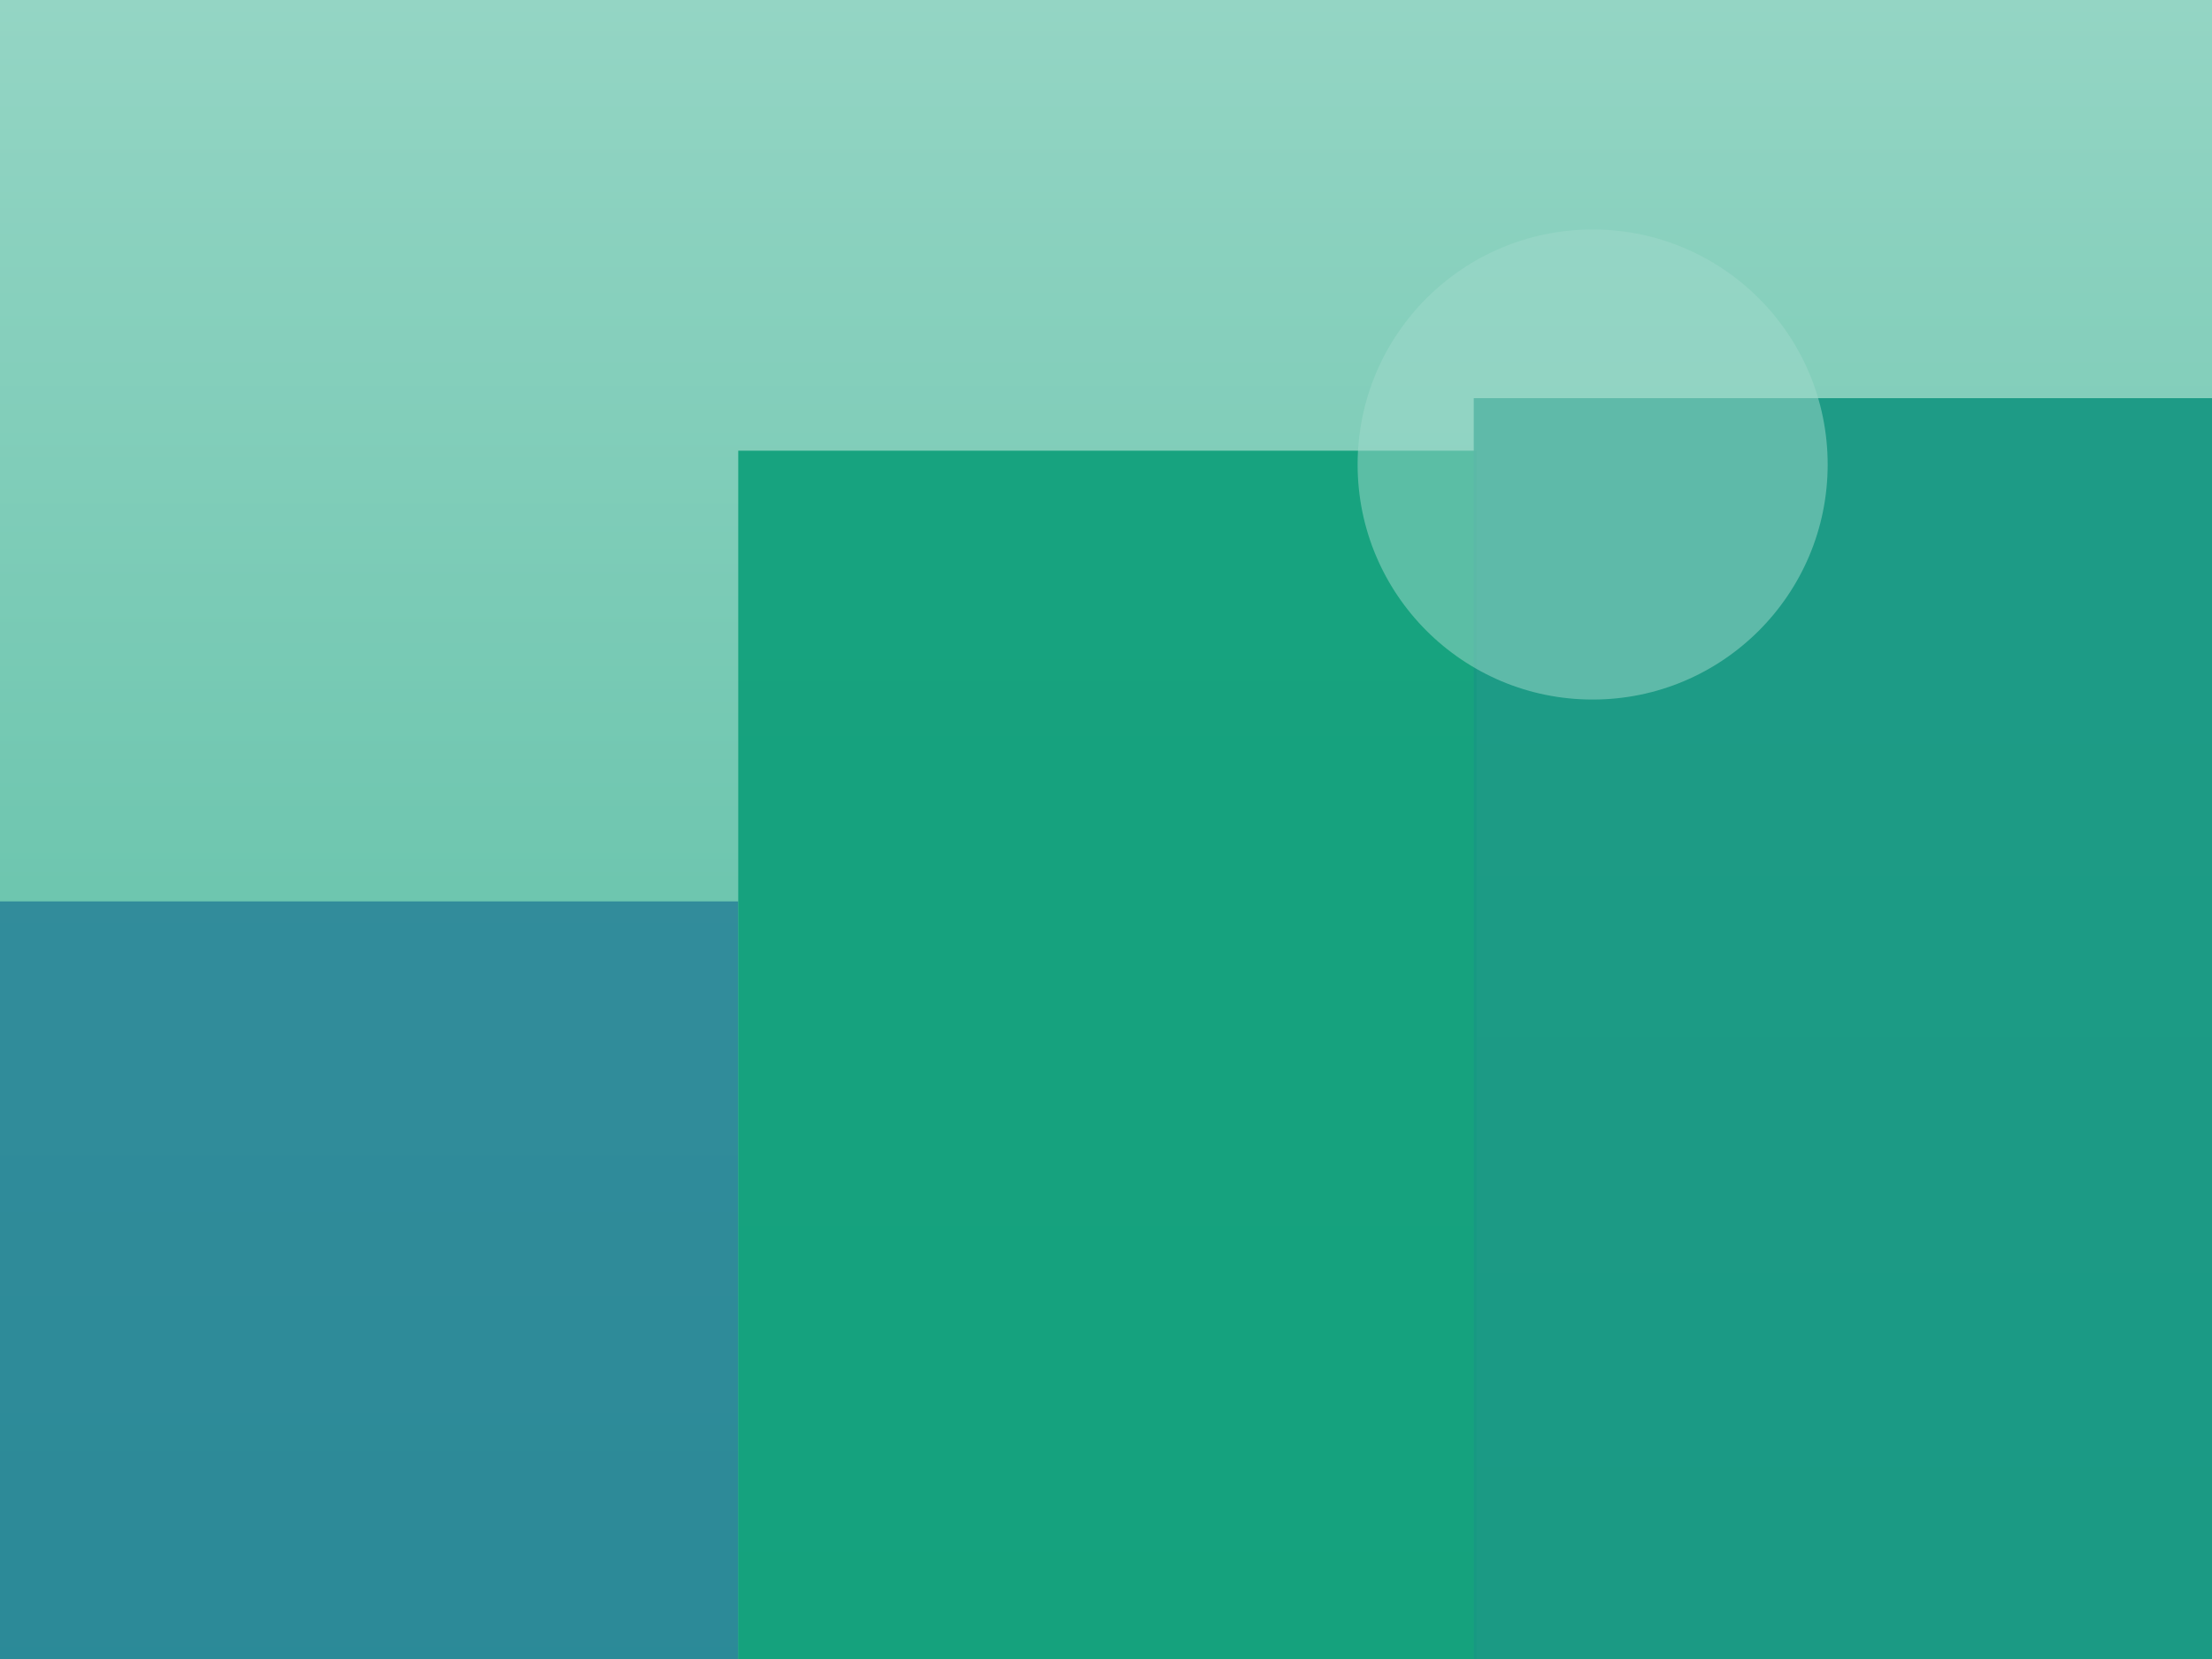
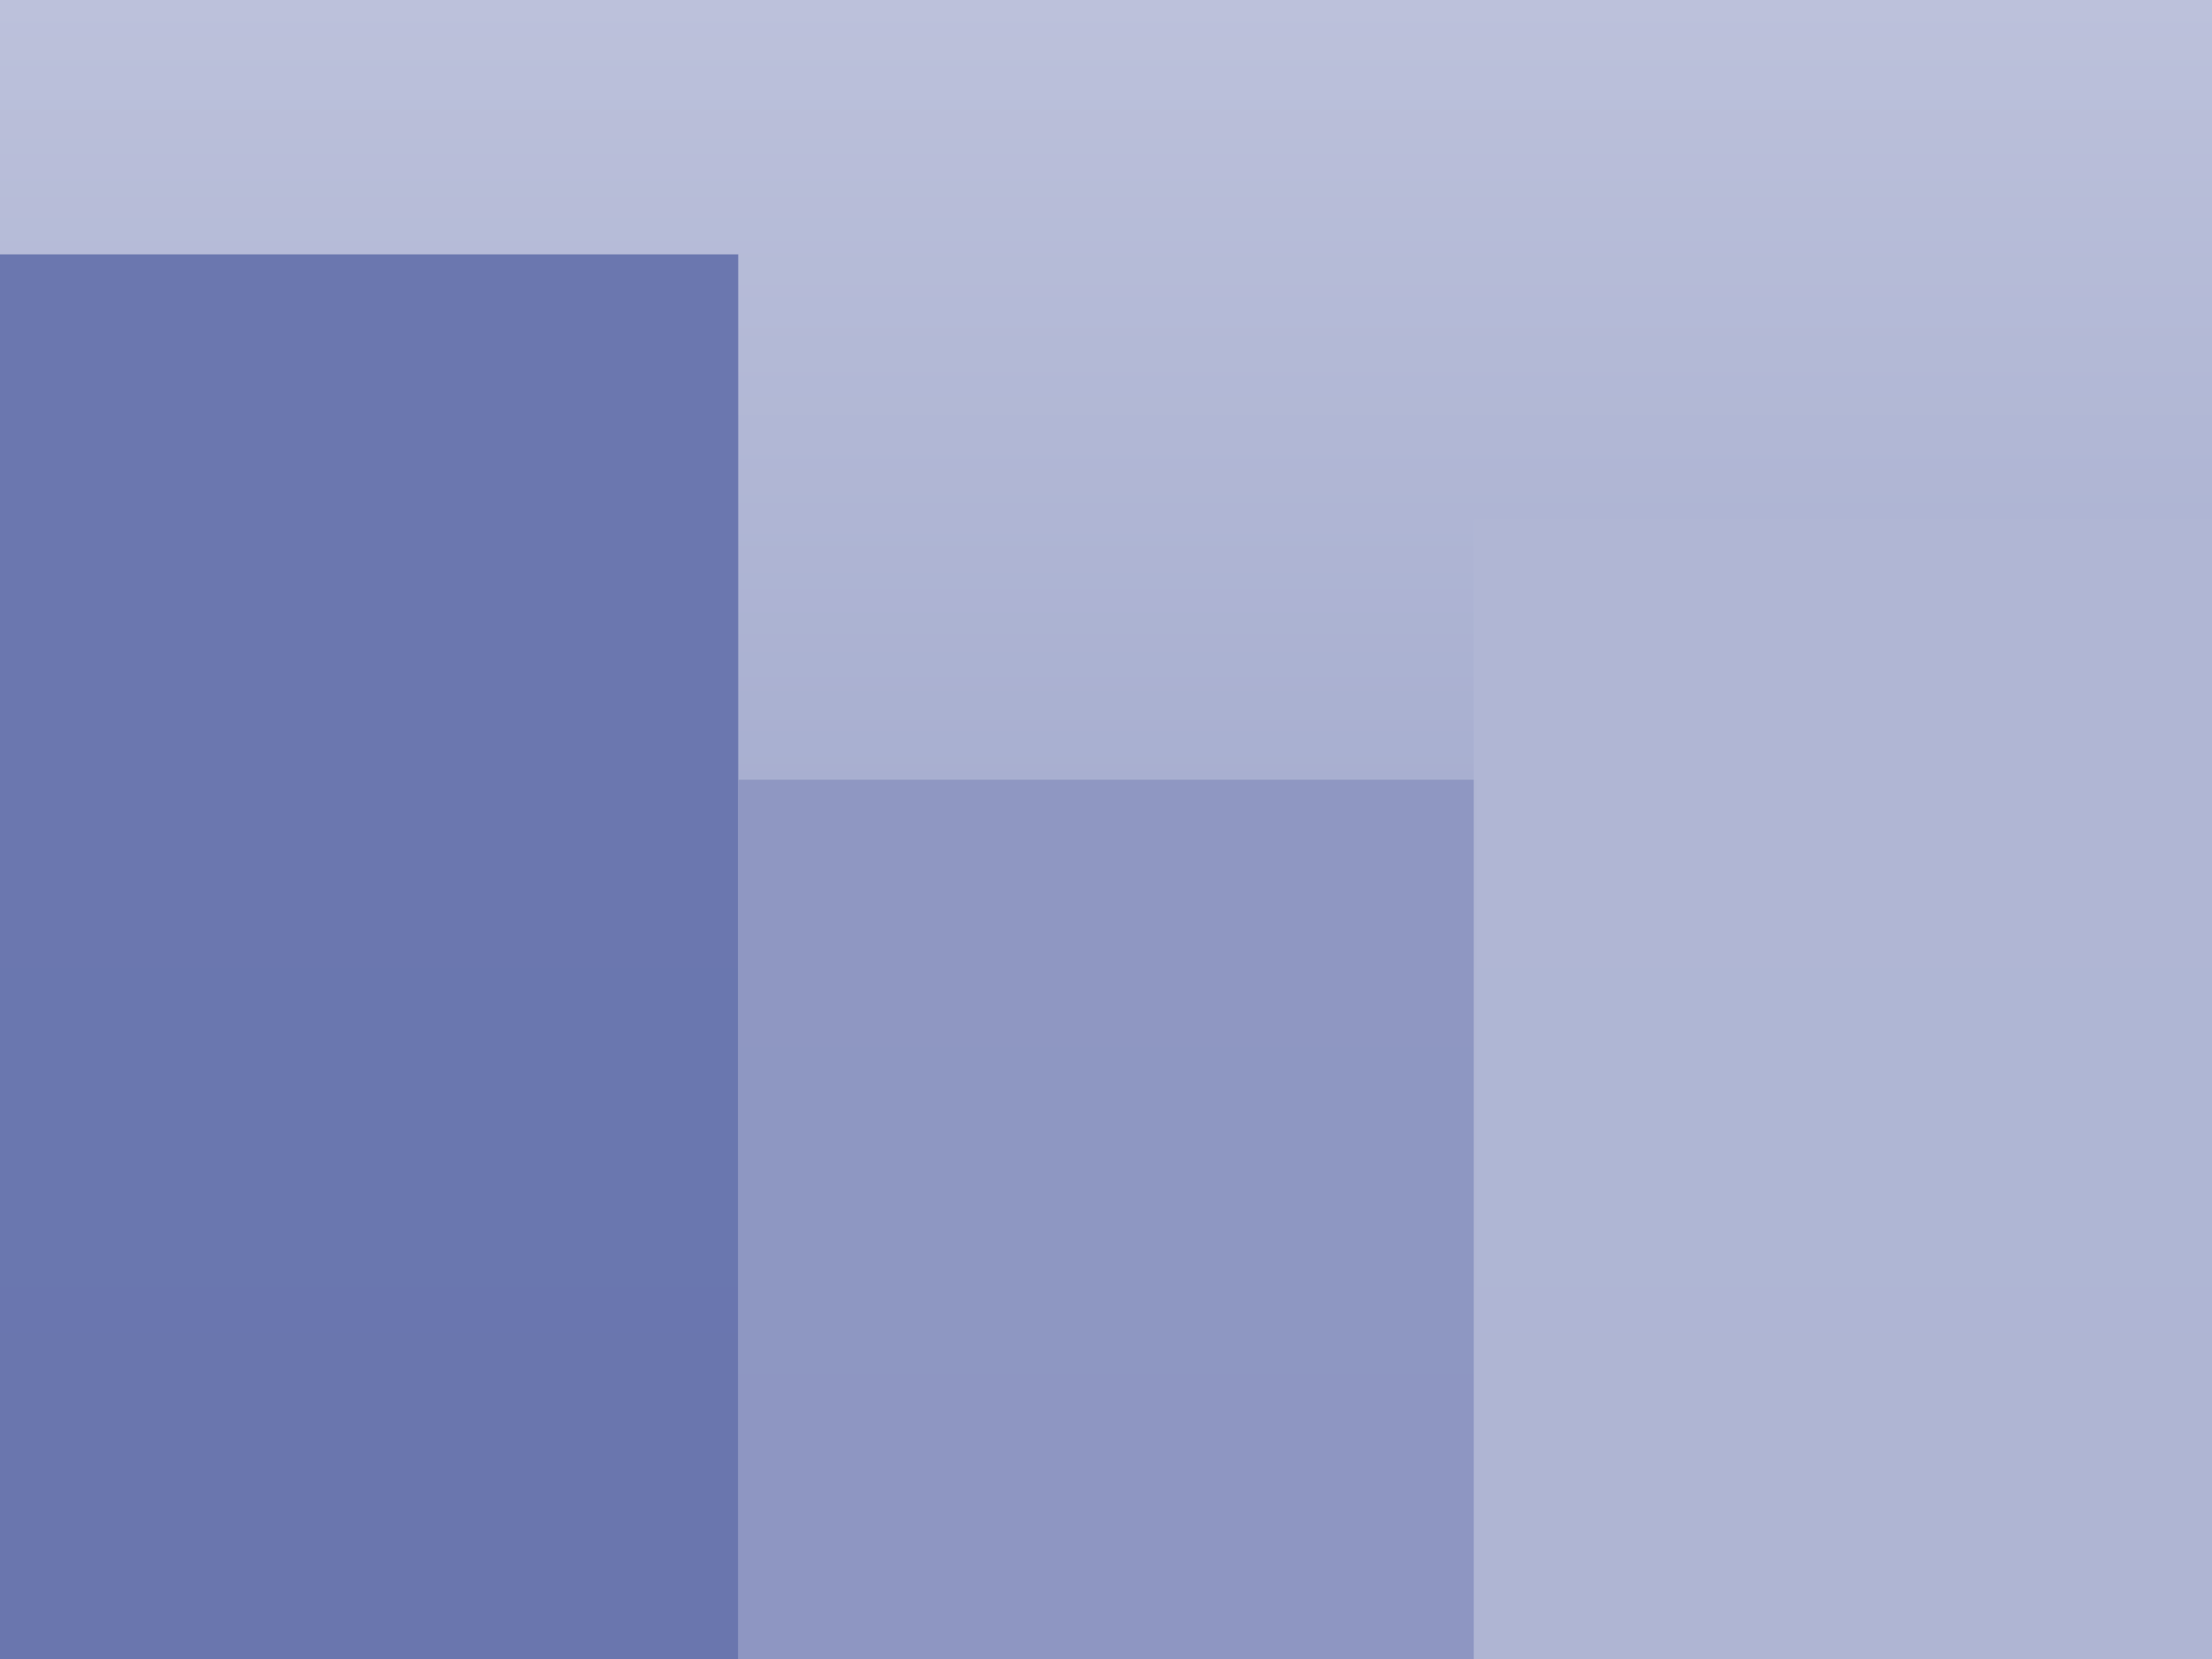
<svg xmlns="http://www.w3.org/2000/svg" viewBox="0 0 800 600" width="800" height="600">
  <defs>
    <linearGradient id="b" x1="0" y1="0" x2="0" y2="1">
-       <stop offset="0" stop-color="#94d5c4" />
-       <stop offset="1" stop-color="#4db99d" />
+       <stop offset="0" stop-color="#bcc1db" />
+       <stop offset="1" stop-color="#929bc4" />
    </linearGradient>
  </defs>
  <rect width="800" height="600" fill="url(#b)" />
-   <rect x="0" y="326" width="267" height="274" fill="#247f96" opacity="0.81" />
-   <rect x="267" y="163" width="267" height="437" fill="#12a17c" opacity="0.95" />
-   <rect x="533" y="144" width="267" height="456" fill="#179883" opacity="0.94" />
-   <circle cx="576" cy="168" r="85" fill="#a0d9cb" opacity="0.5" />
+   <rect x="0" y="92" width="267" height="508" fill="#6975ae" opacity="0.97" />
+   <rect x="267" y="282" width="267" height="318" fill="#8d96c1" opacity="0.94" />
+   <rect x="533" y="188" width="267" height="412" fill="#b0b6d4" opacity="0.97" />
</svg>
